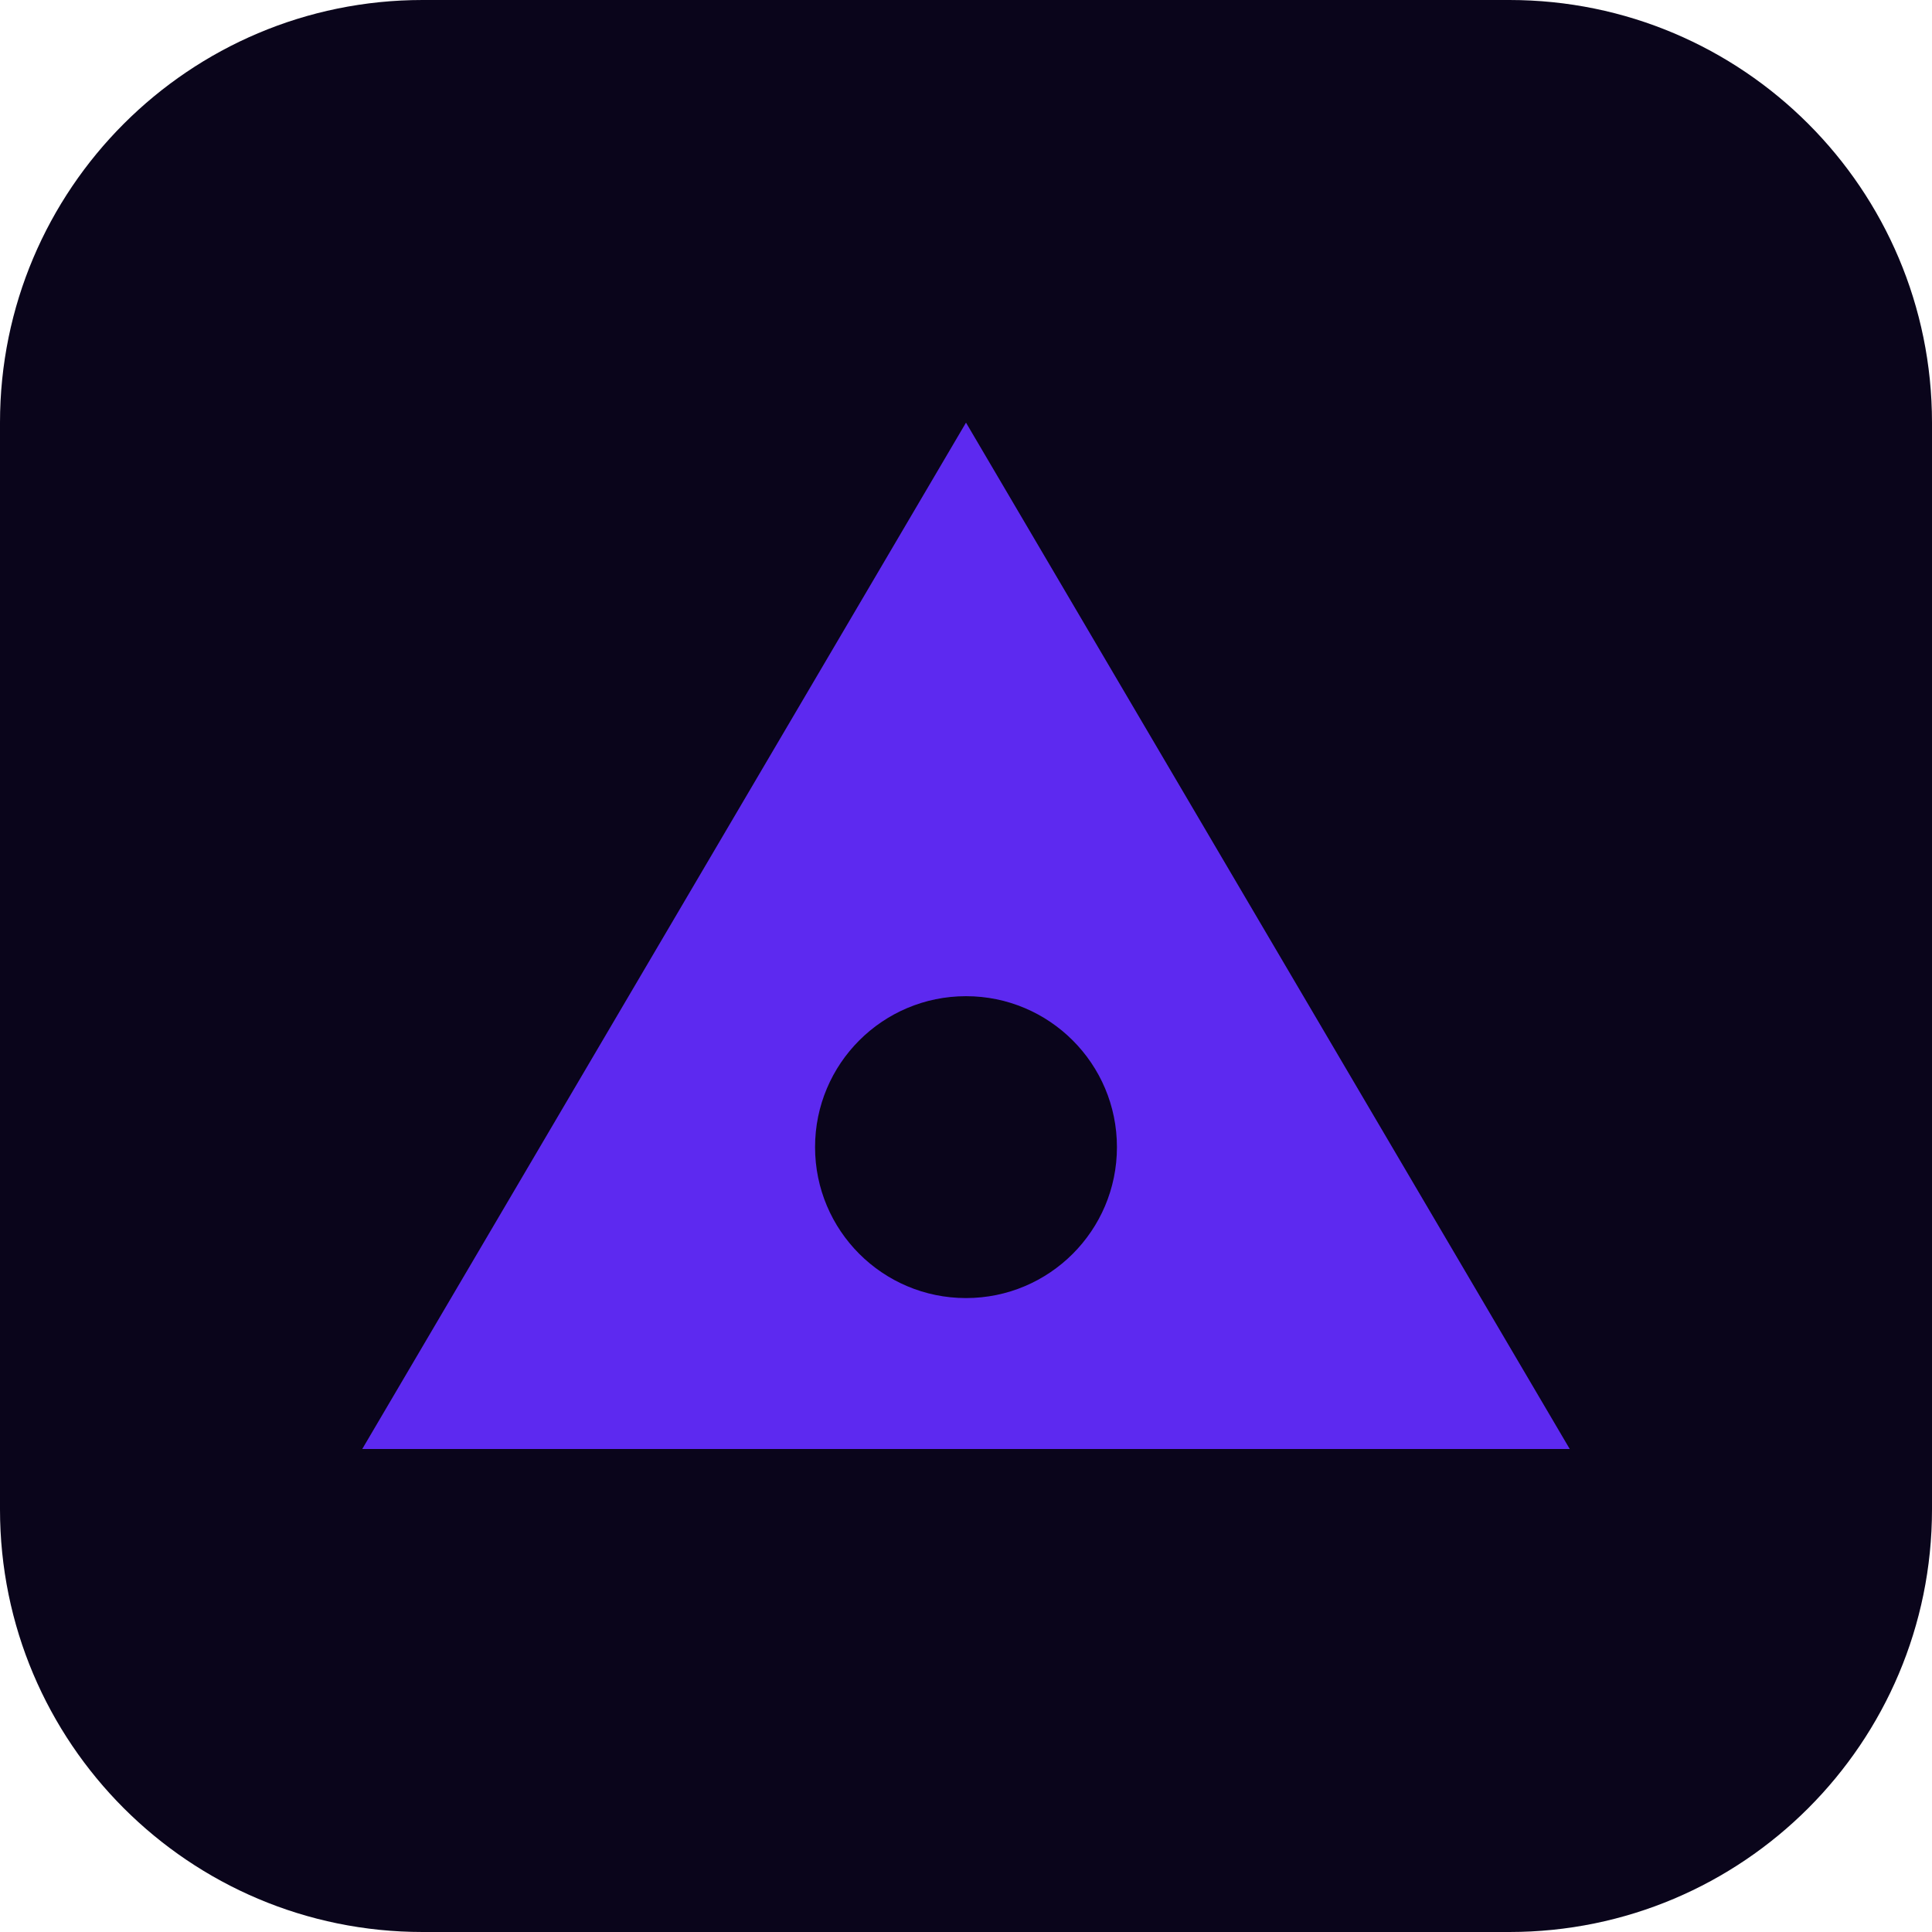
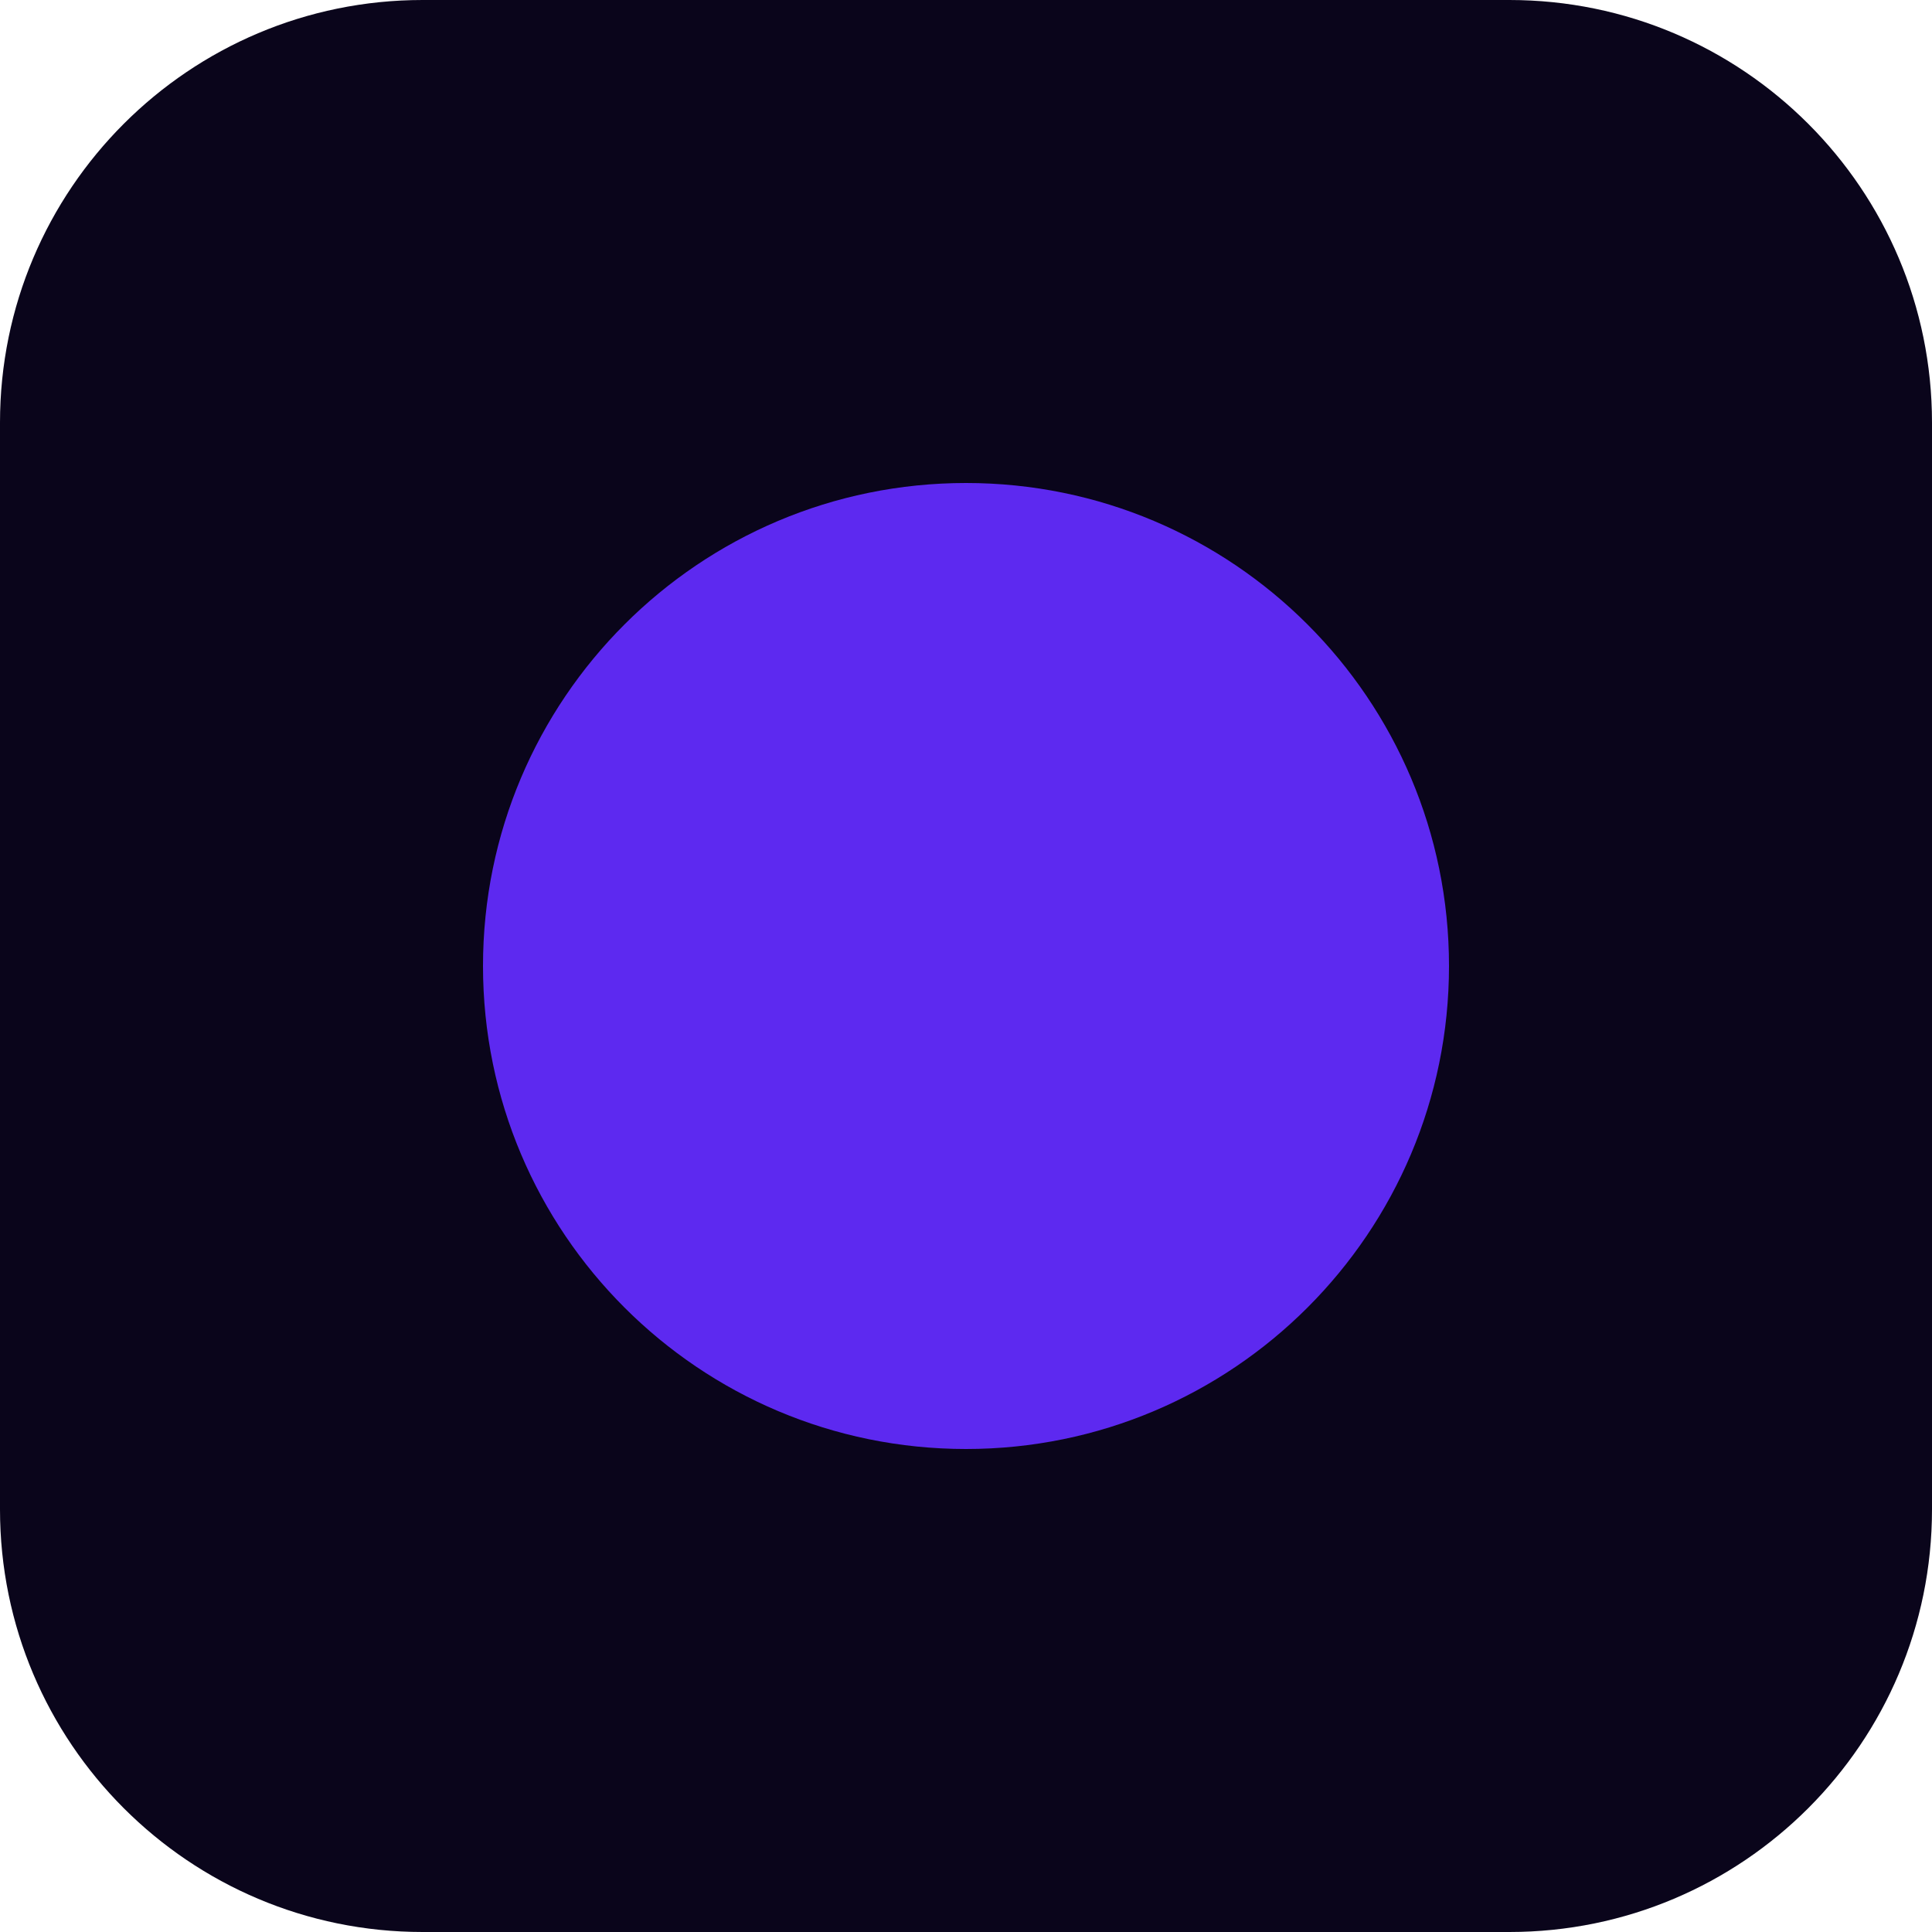
<svg xmlns="http://www.w3.org/2000/svg" viewBox="0 0 64 64">
+   <style>
+     @keyframes pulse { 0%, 100% { opacity: 1; } 50% { opacity: 0.35; } }
+     circle { animation: pulse 2s ease-in-out infinite; }
+   </style>
  <rect width="64" height="64" rx="14" fill="#0A051B" />
-   <path d="M32 14 L52 48 L12 48 Z" fill="#5D29F0" />
-   <circle cx="32" cy="38" r="5" fill="#0A051B" />
+   <circle cx="32" cy="32" r="16" fill="#5D29F0" />
</svg>
